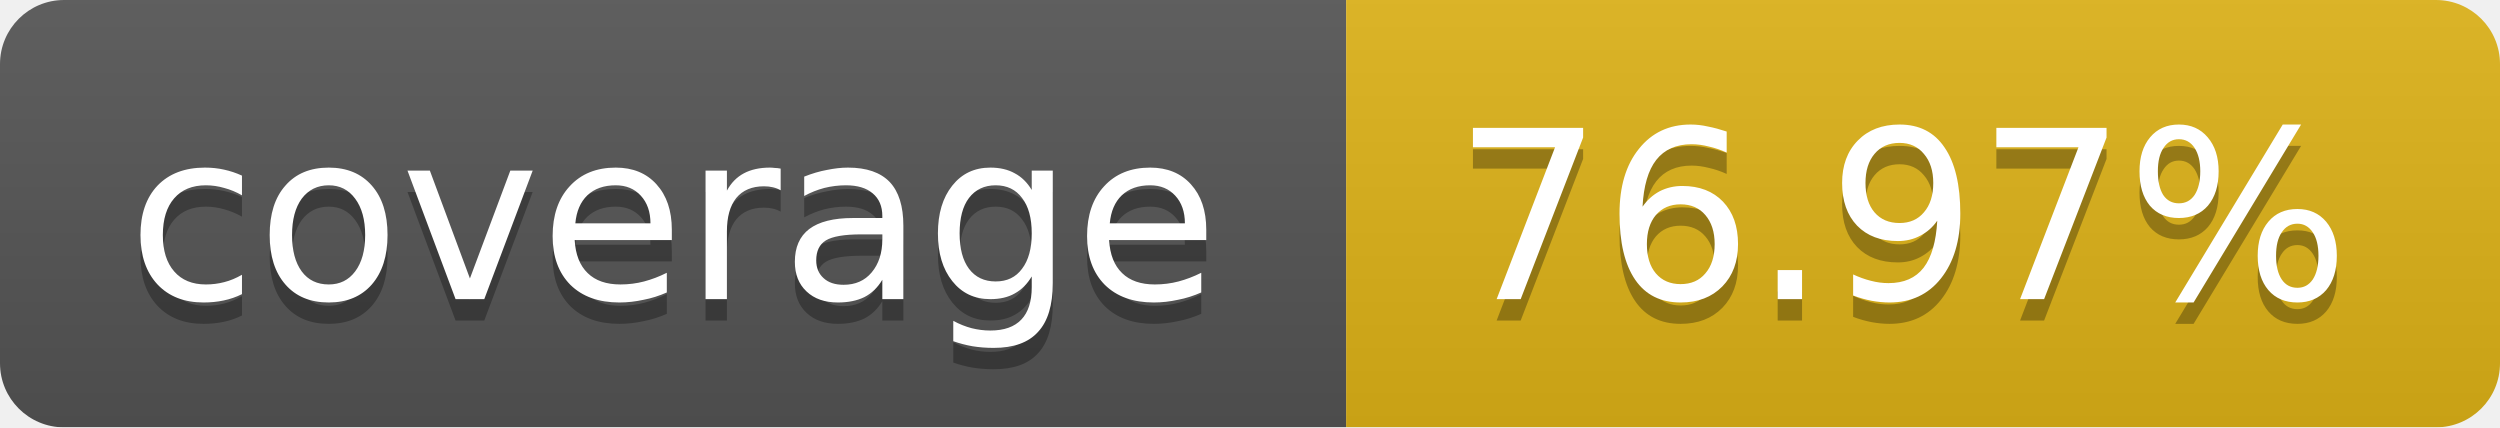
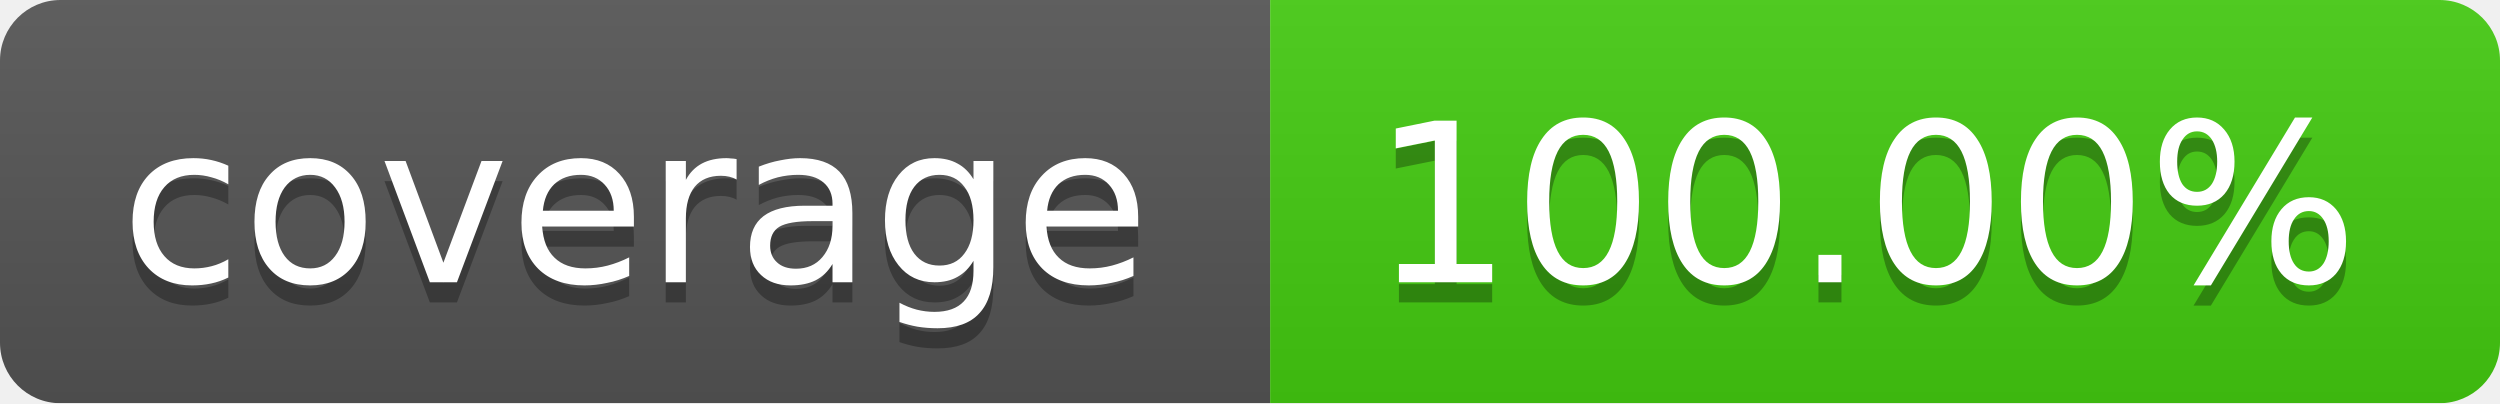
- <svg xmlns="http://www.w3.org/2000/svg" width="117" height="20">
+ <svg xmlns="http://www.w3.org/2000/svg" width="124" height="20">
  <linearGradient id="b" x2="0" y2="100%">
    <stop offset="0" stop-color="#bbb" stop-opacity=".1" />
    <stop offset="1" stop-opacity=".1" />
  </linearGradient>
  <mask id="a">
-     <rect width="117" height="20" rx="3" fill="#fff" />
+     <rect width="124" height="20" rx="3" fill="#fff" />
  </mask>
  <g mask="url(#a)">
    <path fill="#555" d="M0 0h63v20H0z" />
-     <path fill="#dfb317" d="M63 0h54v20H63z" />
-     <path fill="url(#b)" d="M0 0h117v20H0z" />
+     <path fill="#4c1" d="M63 0h61v20H63z" />
+     <path fill="url(#b)" d="M0 0h124v20H0z" />
  </g>
  <g fill="#fff" text-anchor="middle" font-family="DejaVu Sans,Verdana,Geneva,sans-serif" font-size="11">
    <text x="31.5" y="15" fill="#010101" fill-opacity=".3">coverage</text>
    <text x="31.5" y="14">coverage</text>
-     <text x="89" y="15" fill="#010101" fill-opacity=".3">76.97%</text>
-     <text x="89" y="14">76.97%</text>
+     <text x="92.5" y="15" fill="#010101" fill-opacity=".3">100.00%</text>
+     <text x="92.5" y="14">100.00%</text>
  </g>
</svg>
